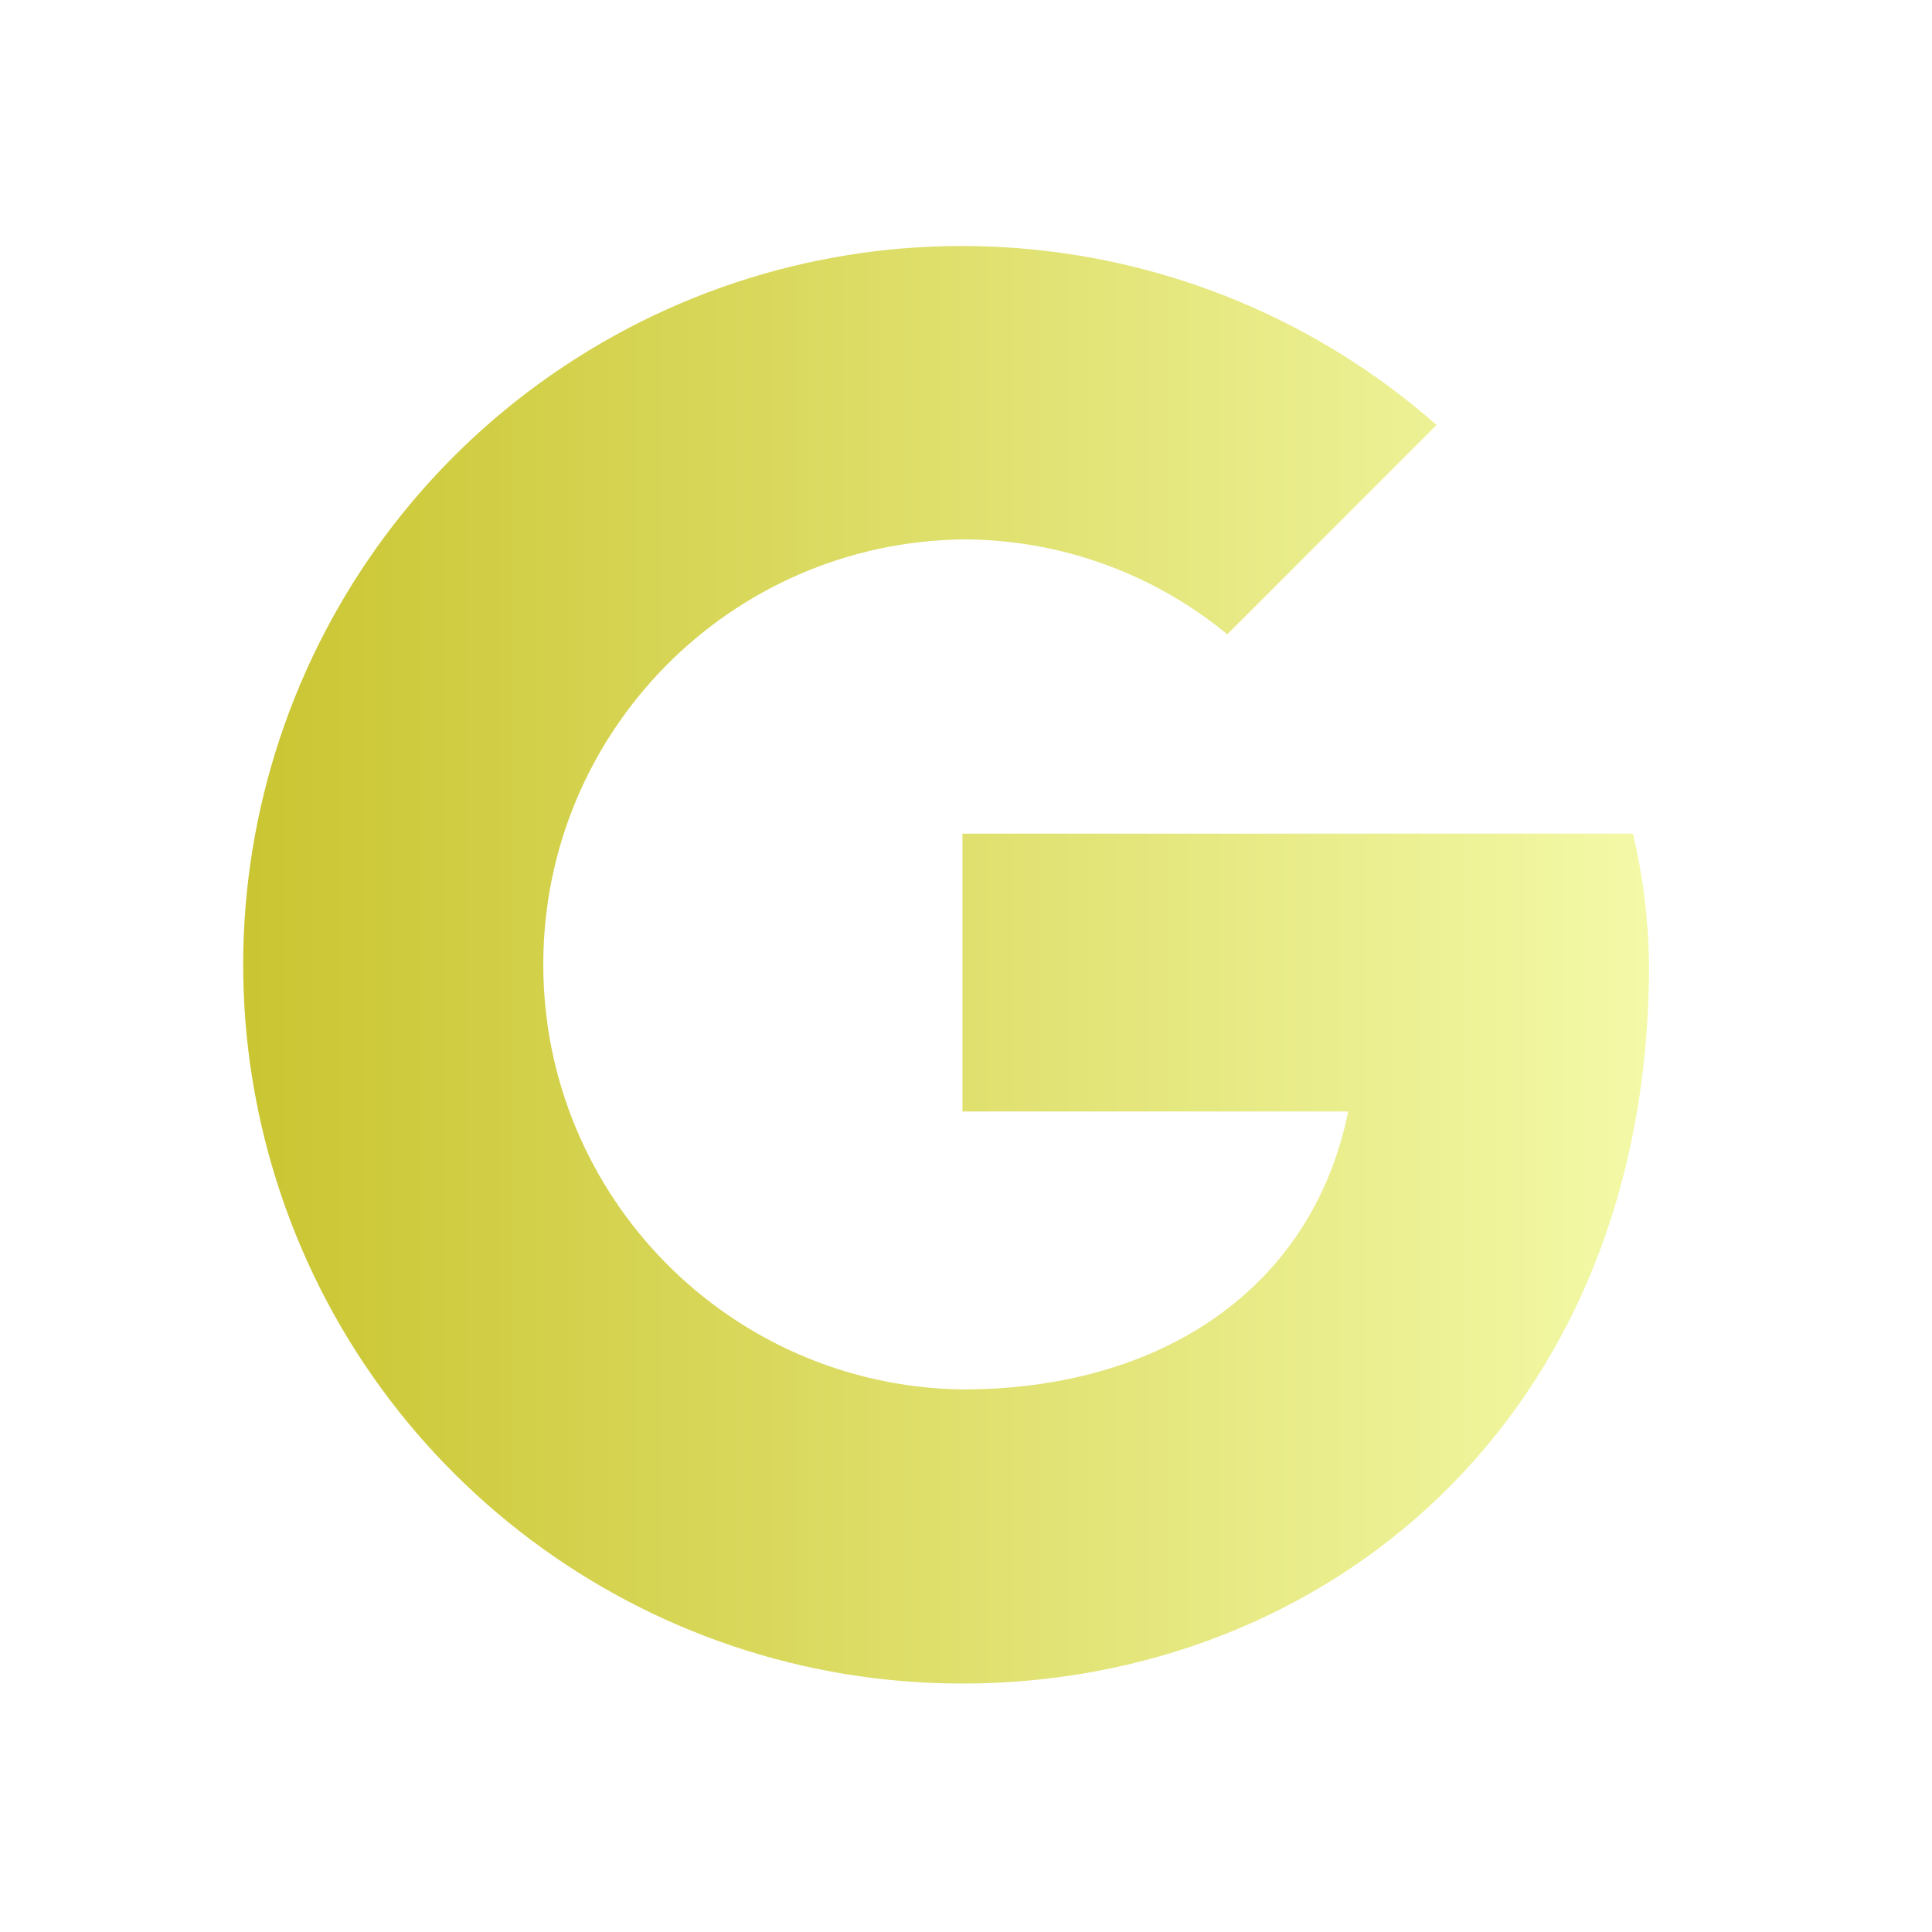
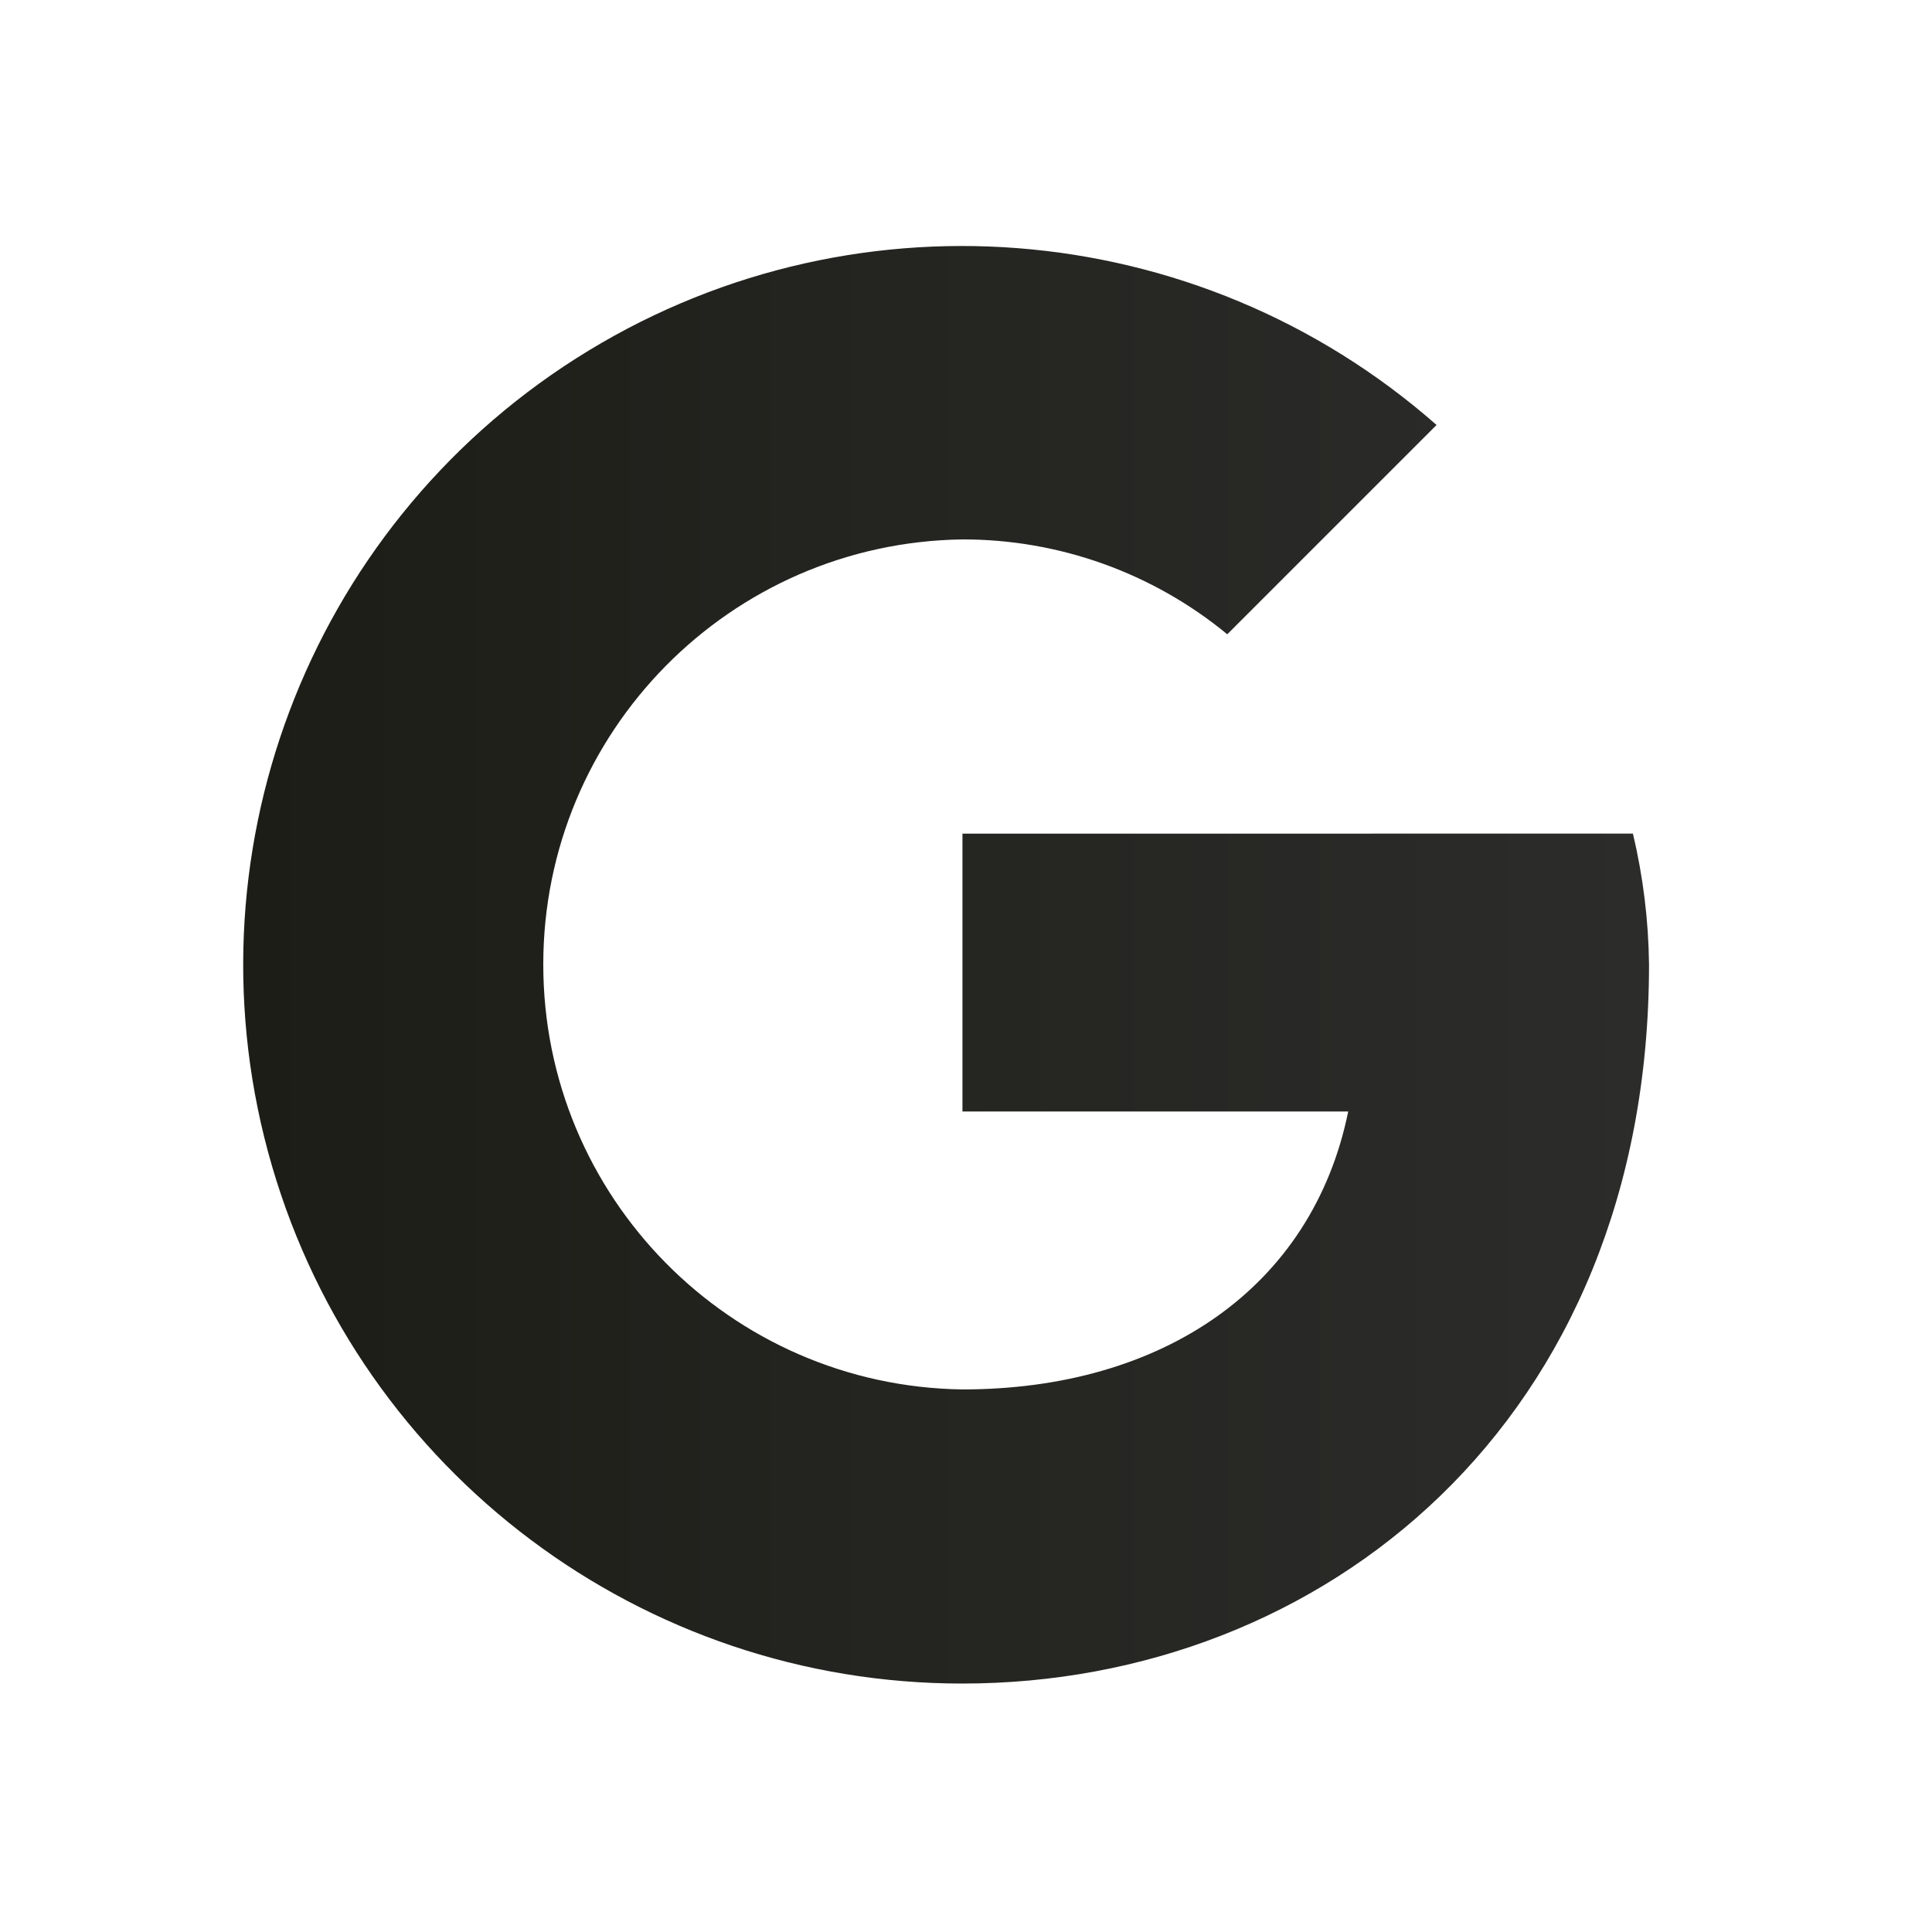
<svg xmlns="http://www.w3.org/2000/svg" width="30" height="30" viewBox="0 0 30 30" fill="none">
  <path d="M14.945 12.945V17.259H20.935C20.377 20 18.044 21.575 14.945 21.575C11.336 21.525 8.436 18.585 8.436 14.976C8.436 11.366 11.336 8.426 14.945 8.376C16.445 8.374 17.899 8.895 19.057 9.849L22.307 6.599C18.579 3.321 13.135 2.9 8.947 5.564C4.759 8.229 2.834 13.339 4.223 18.104C5.612 22.87 9.981 26.145 14.945 26.142C20.529 26.142 25.606 22.081 25.606 14.975C25.598 14.291 25.514 13.61 25.356 12.944L14.945 12.945Z" fill="url(#paint0_linear_1244_1199)" />
  <defs>
    <linearGradient id="paint0_linear_1244_1199" x1="3.776" y1="14.981" x2="25.606" y2="14.981" gradientUnits="userSpaceOnUse">
-       <stop stop-color="#CAC531" />
-       <stop offset="1" stop-color="#F3F9A7" />
+       <stop stop-color="rgb(29, 29, 23)" />
+       <stop offset="1" stop-color="rgb(44, 44, 43)" />
    </linearGradient>
  </defs>
</svg>
